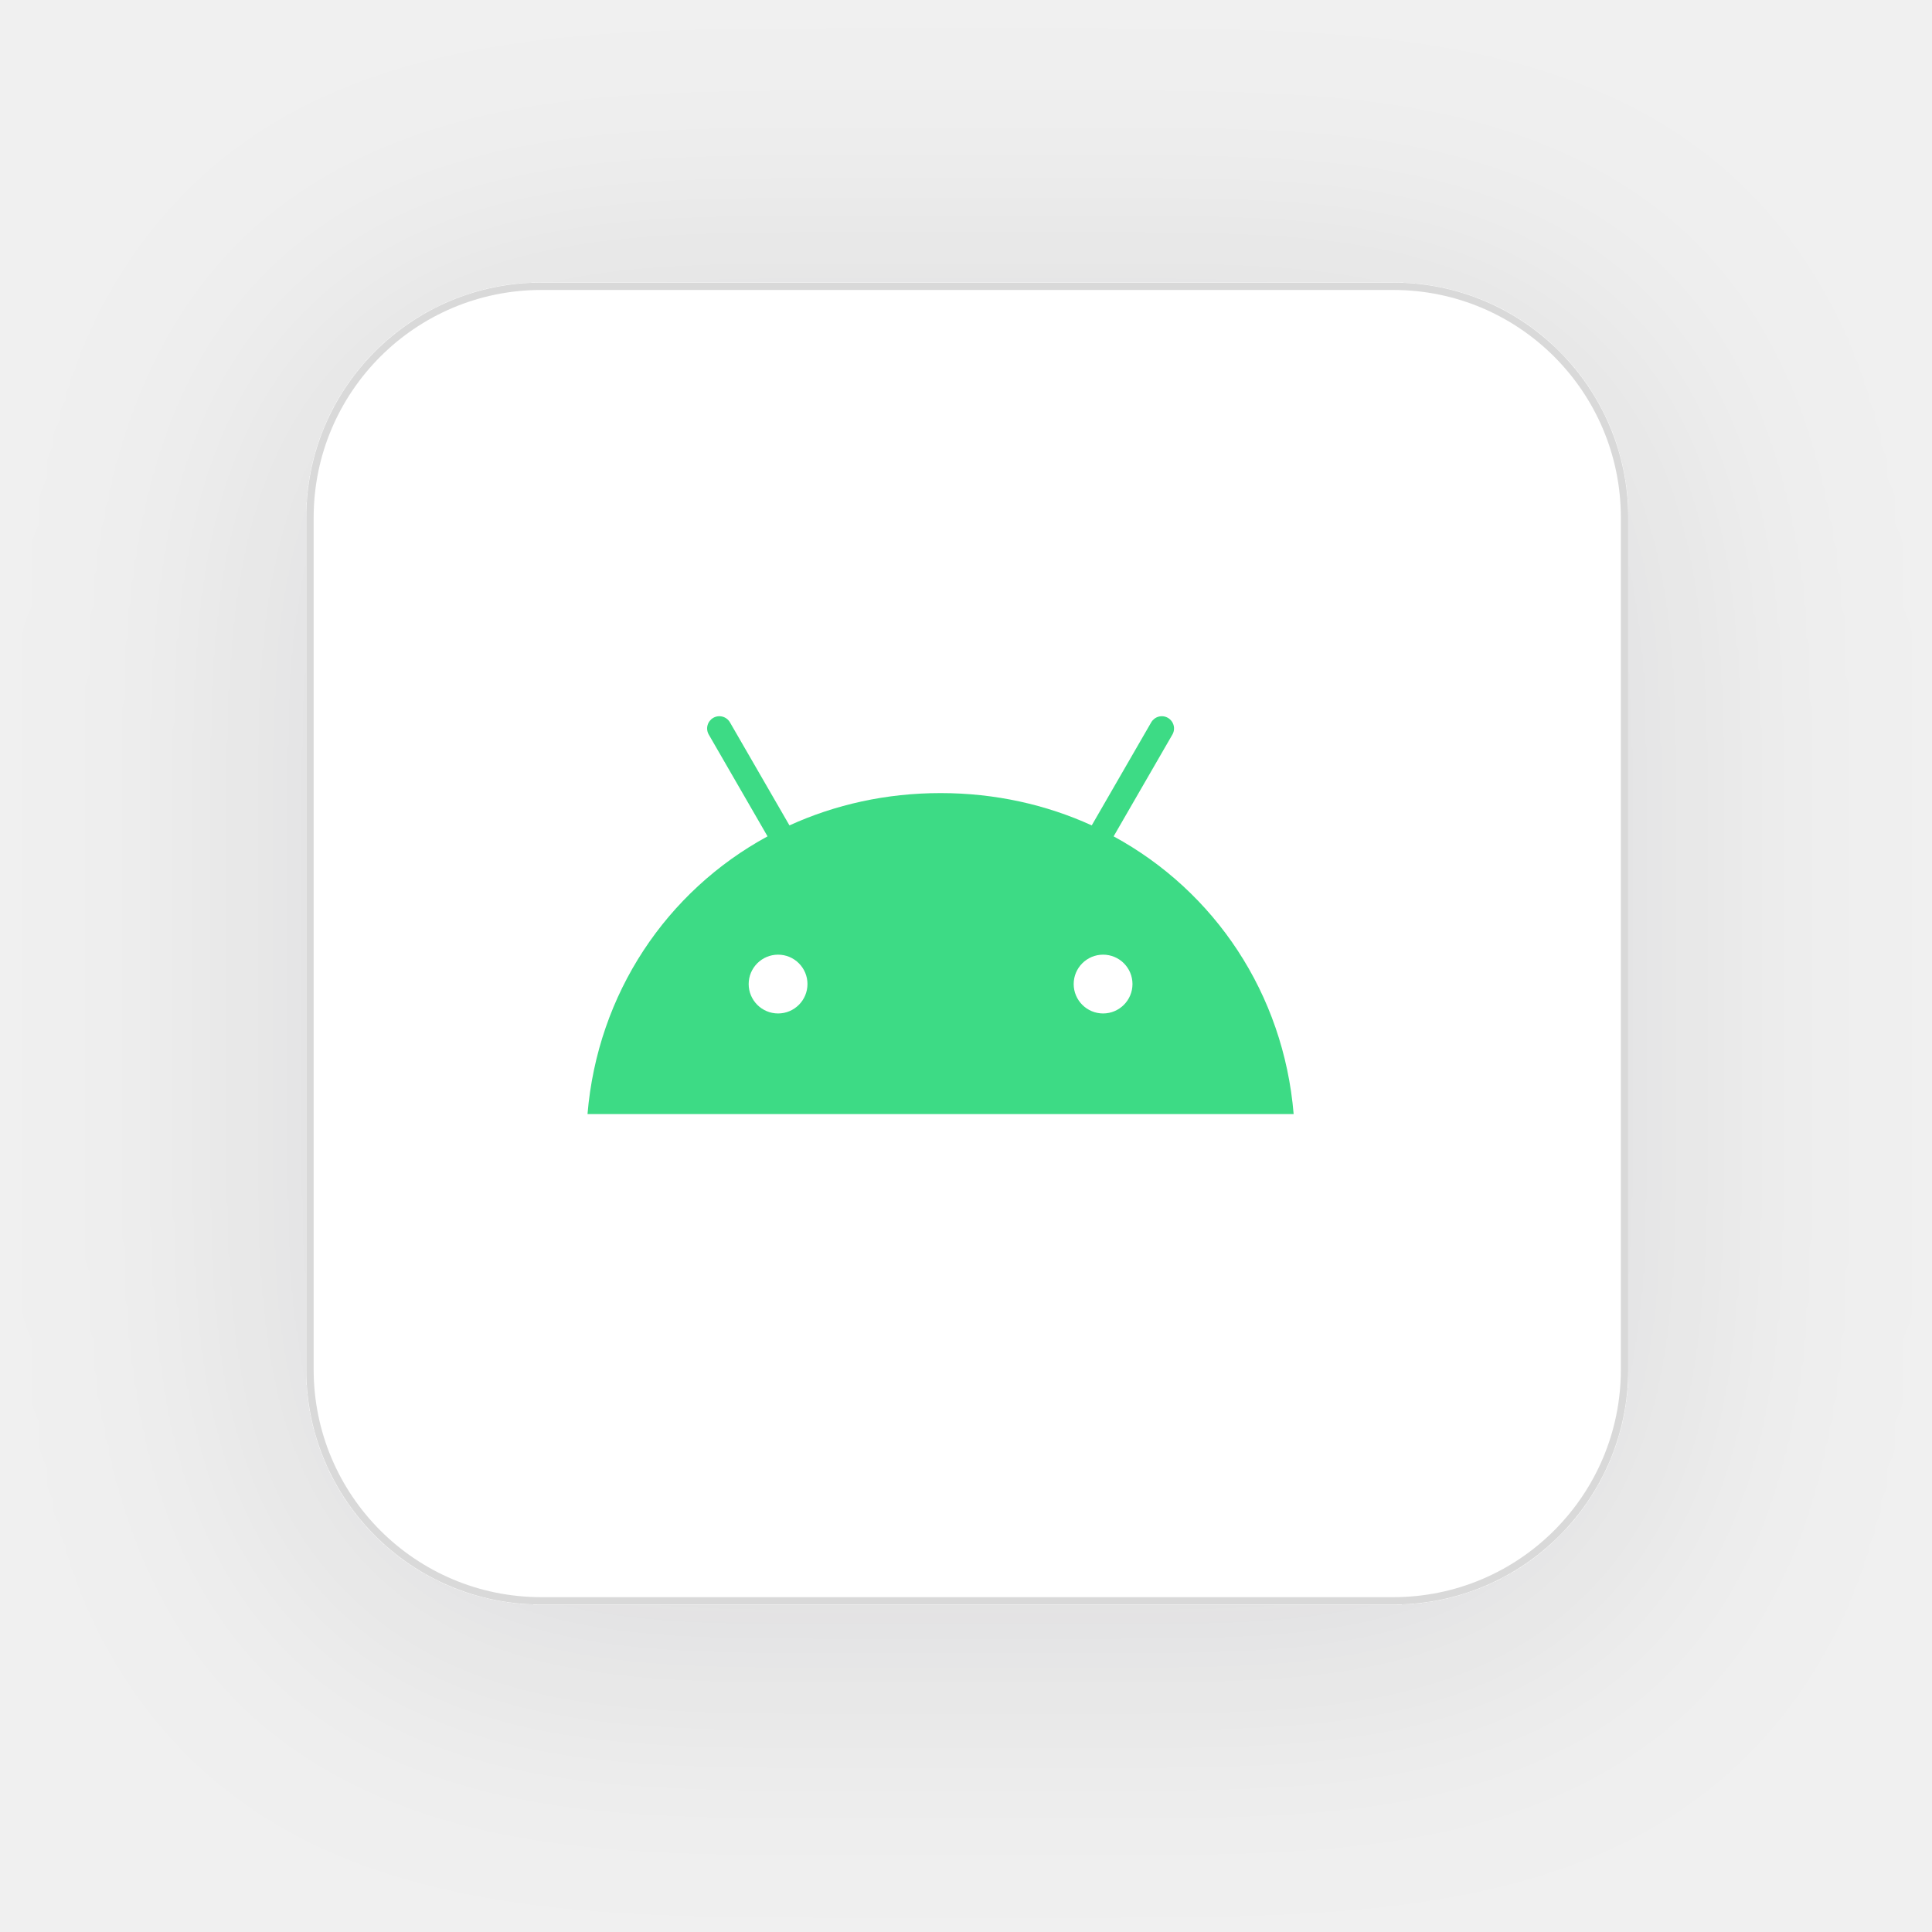
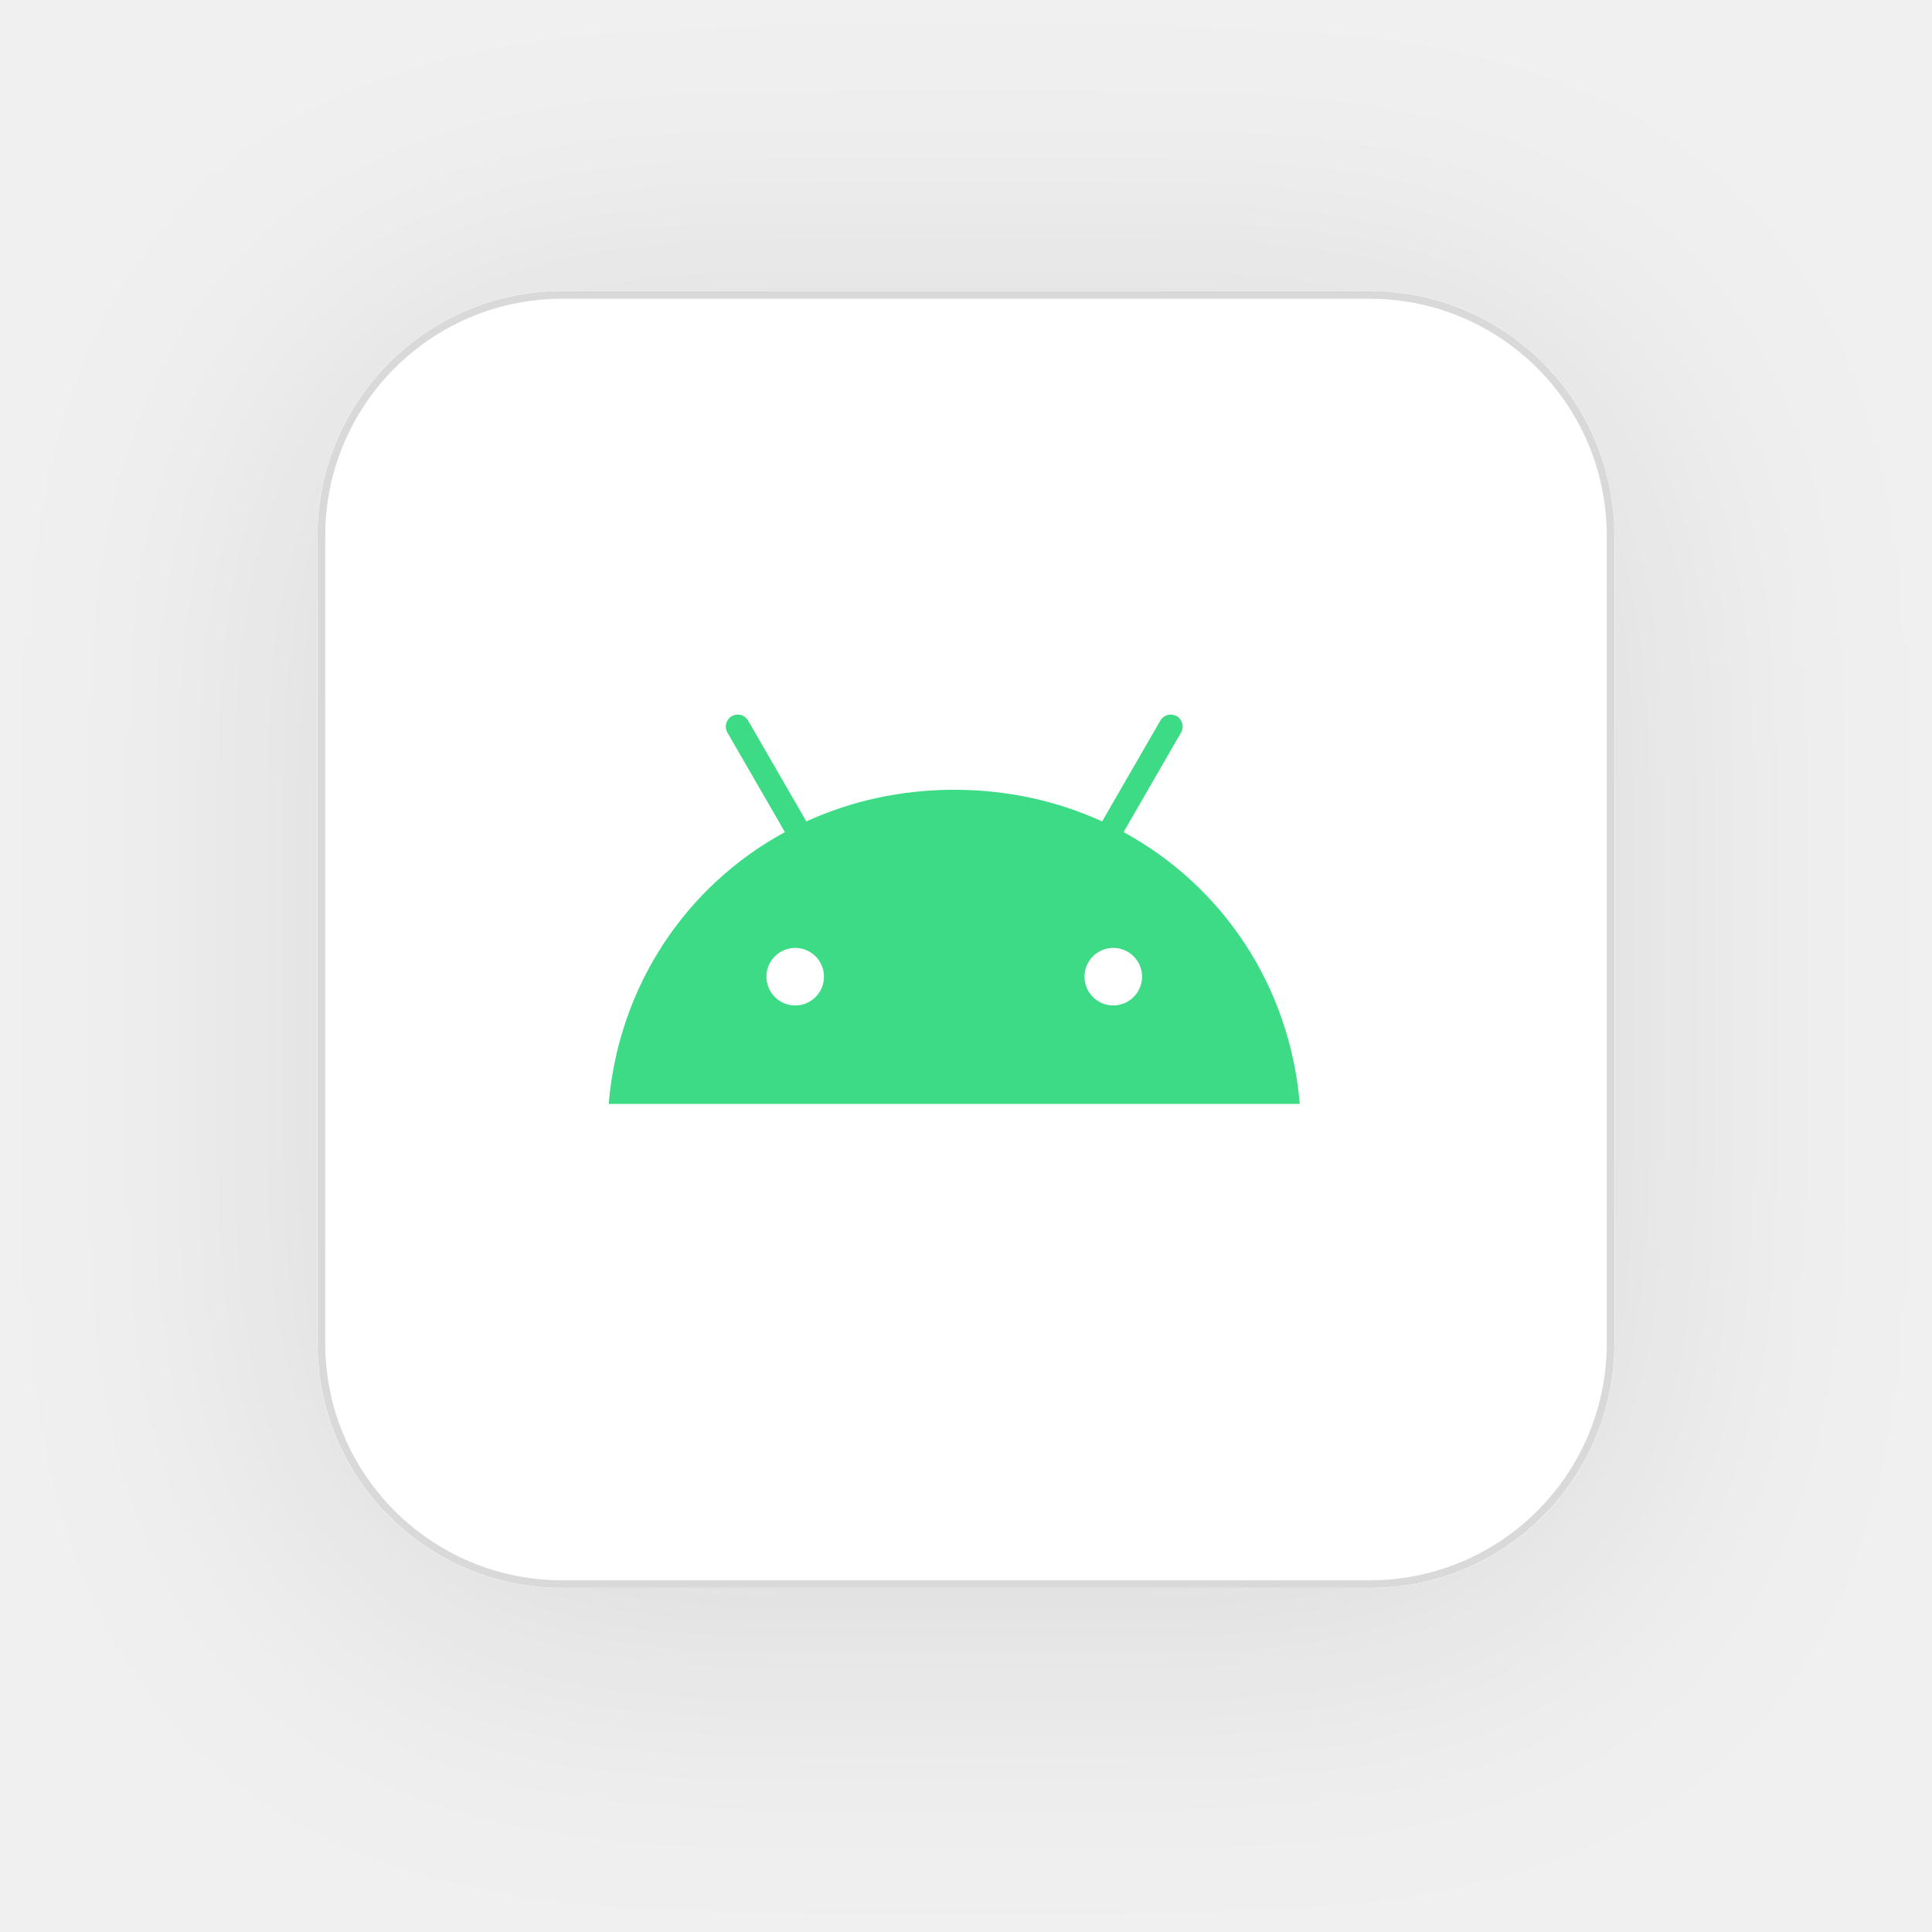
- <svg xmlns="http://www.w3.org/2000/svg" width="76" height="76" viewBox="0 0 76 76" fill="none">
-   <g filter="url(#filter0_d_781_12108)">
-     <rect x="12.05" y="11.117" width="52" height="52" rx="9.244" fill="white" />
-     <rect x="12.194" y="11.262" width="51.711" height="51.711" rx="9.1" stroke="#D9D9D9" stroke-width="0.289" />
+ <svg xmlns="http://www.w3.org/2000/svg" width="73" height="73" viewBox="0 0 73 73" fill="none">
+   <g filter="url(#filter0_d_2359_2942)">
+     <rect x="12" y="11" width="49" height="49" rx="9.244" fill="white" />
+     <path d="M42.064 37.991C41.465 37.991 40.977 37.503 40.977 36.903C40.977 36.304 41.465 35.816 42.064 35.816C42.664 35.816 43.152 36.304 43.152 36.903C43.152 37.503 42.664 37.991 42.064 37.991ZM30.047 37.991C29.447 37.991 28.959 37.503 28.959 36.903C28.959 36.304 29.447 35.816 30.047 35.816C30.646 35.816 31.134 36.304 31.134 36.903C31.134 37.503 30.646 37.991 30.047 37.991ZM42.454 31.441L44.627 27.678C44.687 27.574 44.703 27.451 44.672 27.335C44.641 27.219 44.566 27.12 44.462 27.06C44.358 27.001 44.235 26.984 44.119 27.015C44.003 27.046 43.904 27.122 43.844 27.226L41.644 31.037C39.962 30.269 38.072 29.841 36.056 29.841C34.039 29.841 32.15 30.269 30.467 31.037L28.267 27.226C28.207 27.122 28.108 27.046 27.992 27.015C27.876 26.984 27.753 27.001 27.649 27.06C27.545 27.12 27.47 27.219 27.439 27.335C27.408 27.451 27.424 27.574 27.484 27.678L29.657 31.441C25.925 33.471 23.373 37.248 23 41.711H49.111C48.737 37.248 46.185 33.471 42.454 31.441" fill="#3DDB85" />
+     <rect x="12.144" y="11.144" width="48.711" height="48.711" rx="9.1" stroke="#D9D9D9" stroke-width="0.289" />
  </g>
-   <path d="M43.393 39.867C42.755 39.867 42.236 39.348 42.236 38.71C42.236 38.072 42.755 37.554 43.393 37.554C44.031 37.554 44.549 38.072 44.549 38.71C44.549 39.348 44.031 39.867 43.393 39.867ZM30.608 39.867C29.97 39.867 29.451 39.348 29.451 38.71C29.451 38.072 29.97 37.554 30.608 37.554C31.246 37.554 31.764 38.072 31.764 38.71C31.764 39.348 31.246 39.867 30.608 39.867ZM43.807 32.9L46.119 28.896C46.183 28.785 46.2 28.654 46.167 28.531C46.134 28.408 46.053 28.303 45.943 28.239C45.833 28.175 45.701 28.158 45.578 28.191C45.455 28.224 45.35 28.305 45.286 28.415L42.946 32.469C41.156 31.653 39.145 31.198 37 31.198C34.855 31.198 32.845 31.653 31.055 32.469L28.714 28.415C28.65 28.305 28.545 28.224 28.422 28.191C28.299 28.158 28.168 28.175 28.057 28.239C27.947 28.303 27.866 28.408 27.833 28.531C27.8 28.654 27.817 28.785 27.881 28.896L30.193 32.9C26.223 35.059 23.509 39.077 23.111 43.825H50.889C50.492 39.077 47.777 35.059 43.807 32.9" fill="#3DDB85" />
  <defs>
-     <filter id="filter0_d_781_12108" x="0.494" y="0.717" width="75.111" height="75.111" filterUnits="userSpaceOnUse" color-interpolation-filters="sRGB">
+     <filter id="filter0_d_2359_2942" x="0.444" y="0.6" width="72.111" height="72.111" filterUnits="userSpaceOnUse" color-interpolation-filters="sRGB">
      <feFlood flood-opacity="0" result="BackgroundImageFix" />
      <feColorMatrix in="SourceAlpha" type="matrix" values="0 0 0 0 0 0 0 0 0 0 0 0 0 0 0 0 0 0 127 0" result="hardAlpha" />
      <feOffset dy="1.156" />
      <feGaussianBlur stdDeviation="5.778" />
      <feComposite in2="hardAlpha" operator="out" />
      <feColorMatrix type="matrix" values="0 0 0 0 0.037 0 0 0 0 0.035 0 0 0 0 0.048 0 0 0 0.1 0" />
-       <feBlend mode="normal" in2="BackgroundImageFix" result="effect1_dropShadow_781_12108" />
-       <feBlend mode="normal" in="SourceGraphic" in2="effect1_dropShadow_781_12108" result="shape" />
+       <feBlend mode="normal" in2="BackgroundImageFix" result="effect1_dropShadow_2359_2942" />
+       <feBlend mode="normal" in="SourceGraphic" in2="effect1_dropShadow_2359_2942" result="shape" />
    </filter>
  </defs>
</svg>
